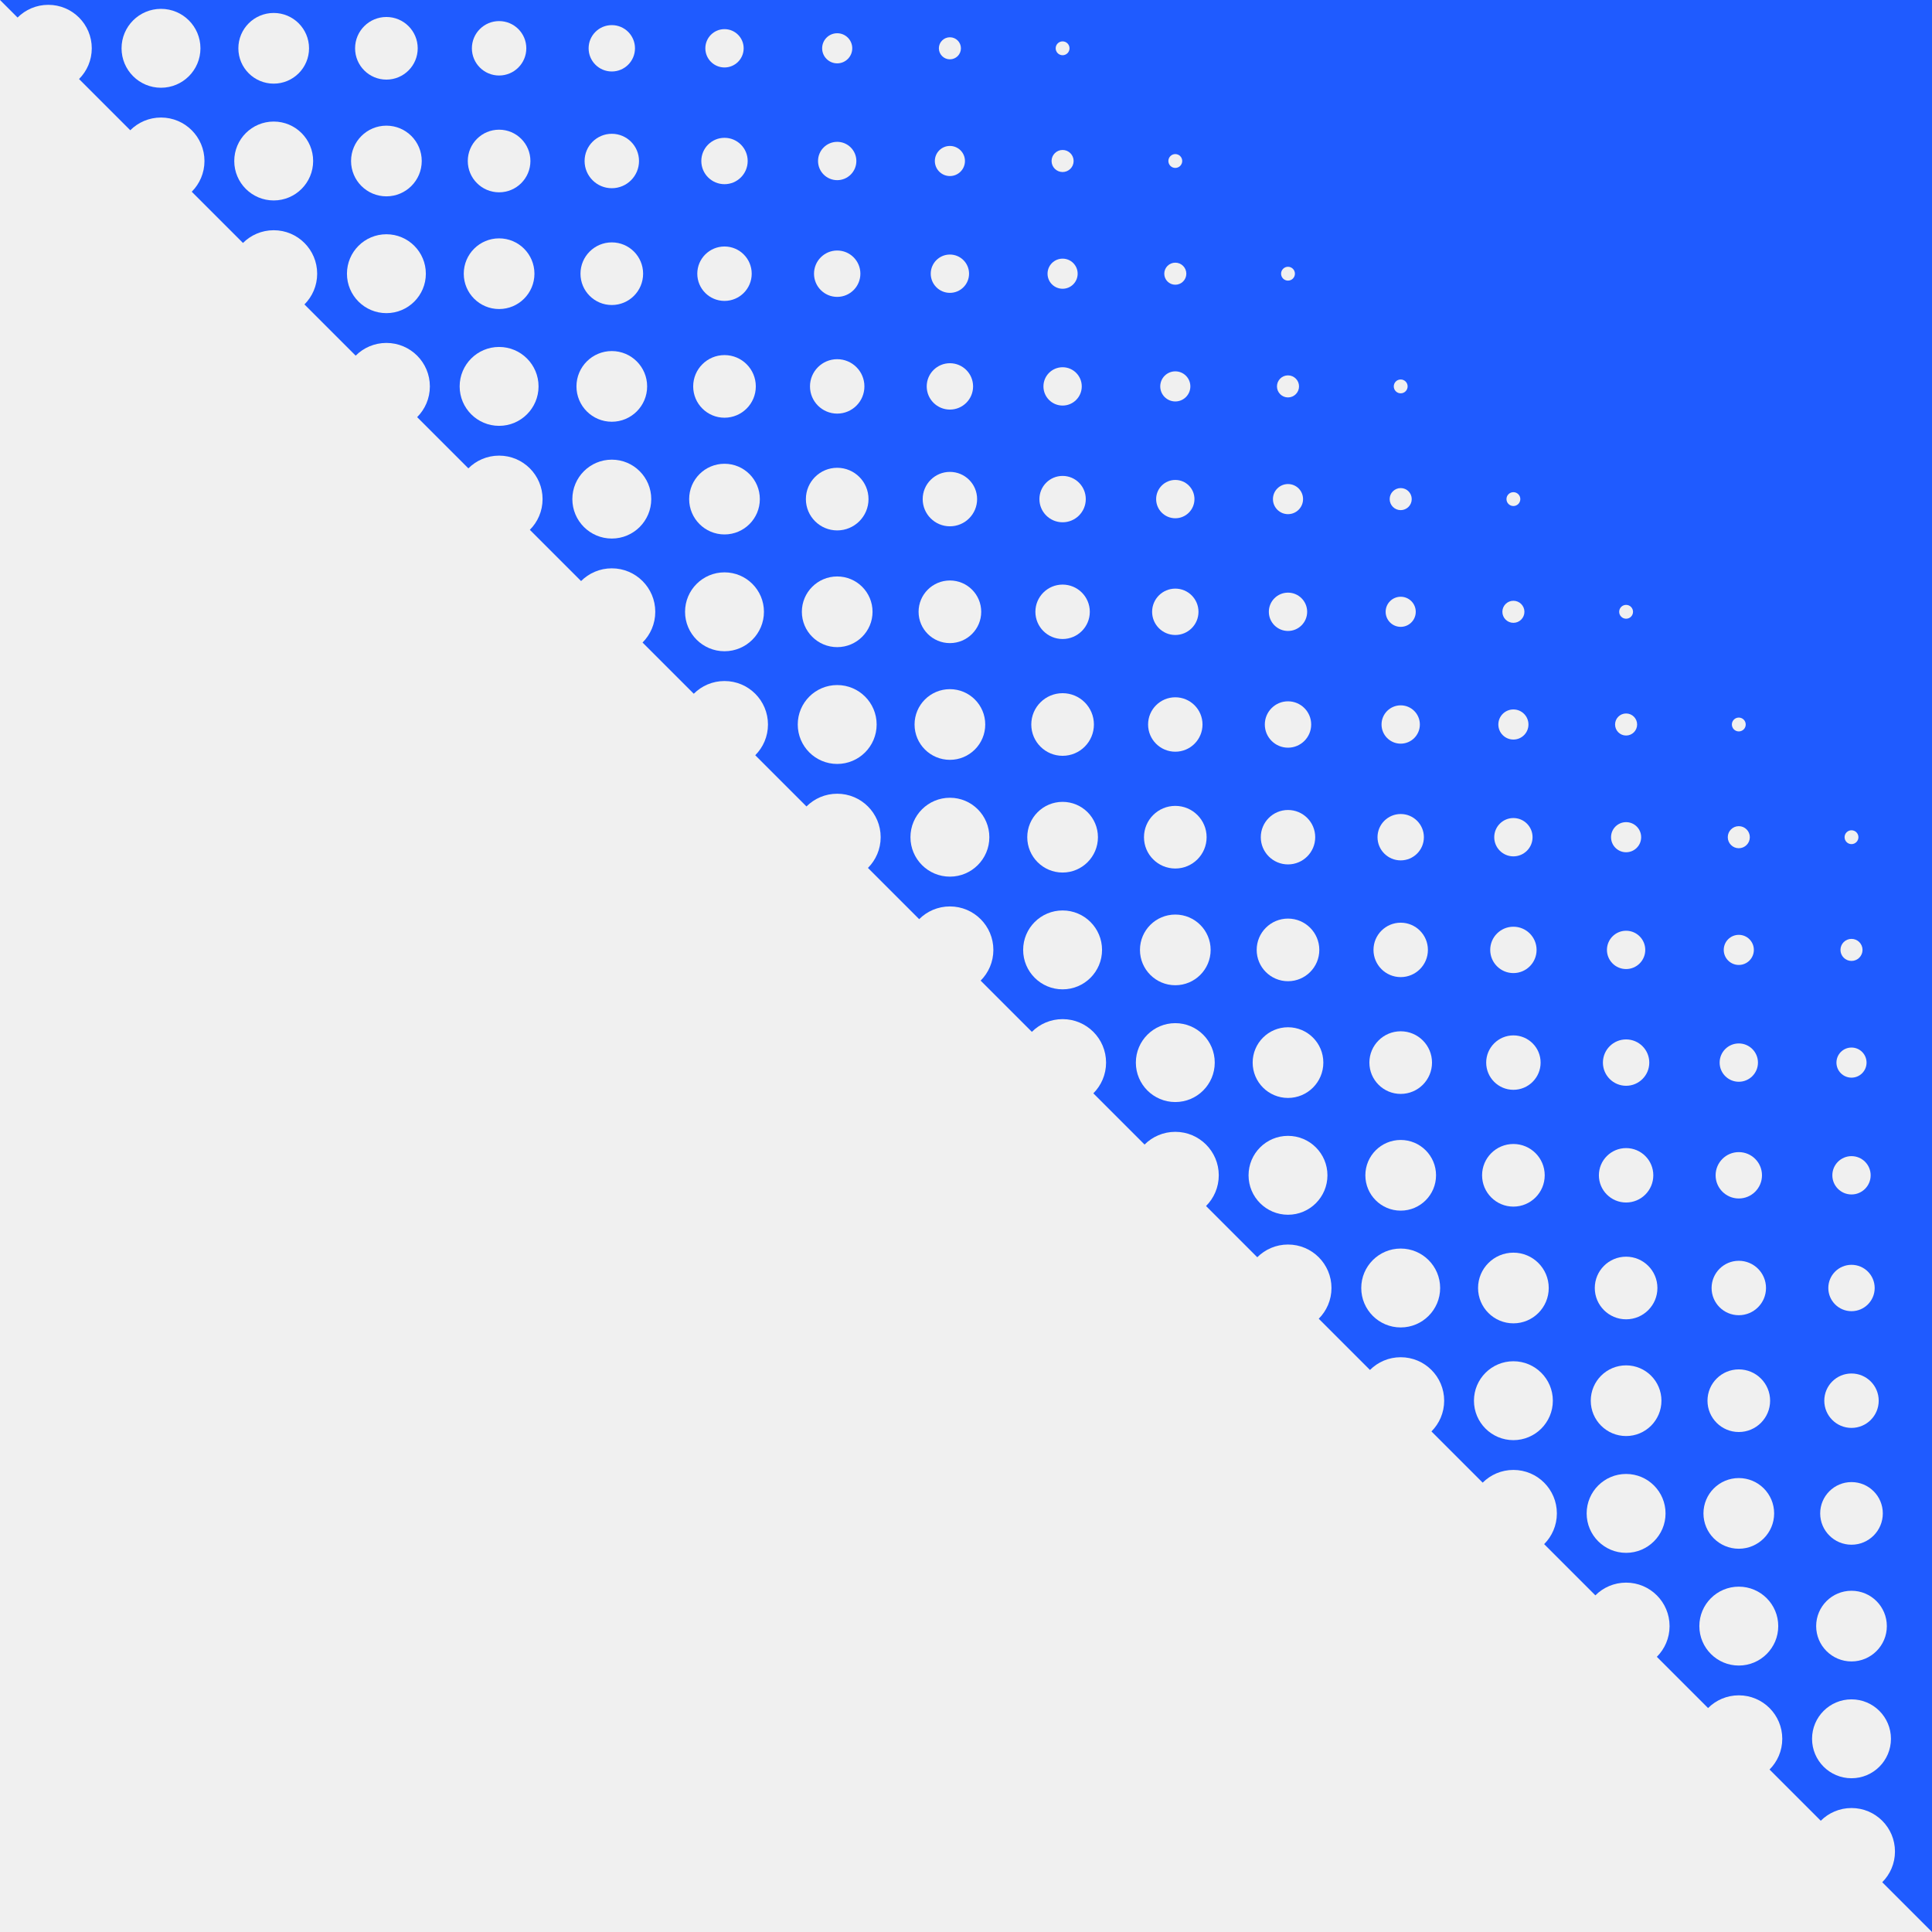
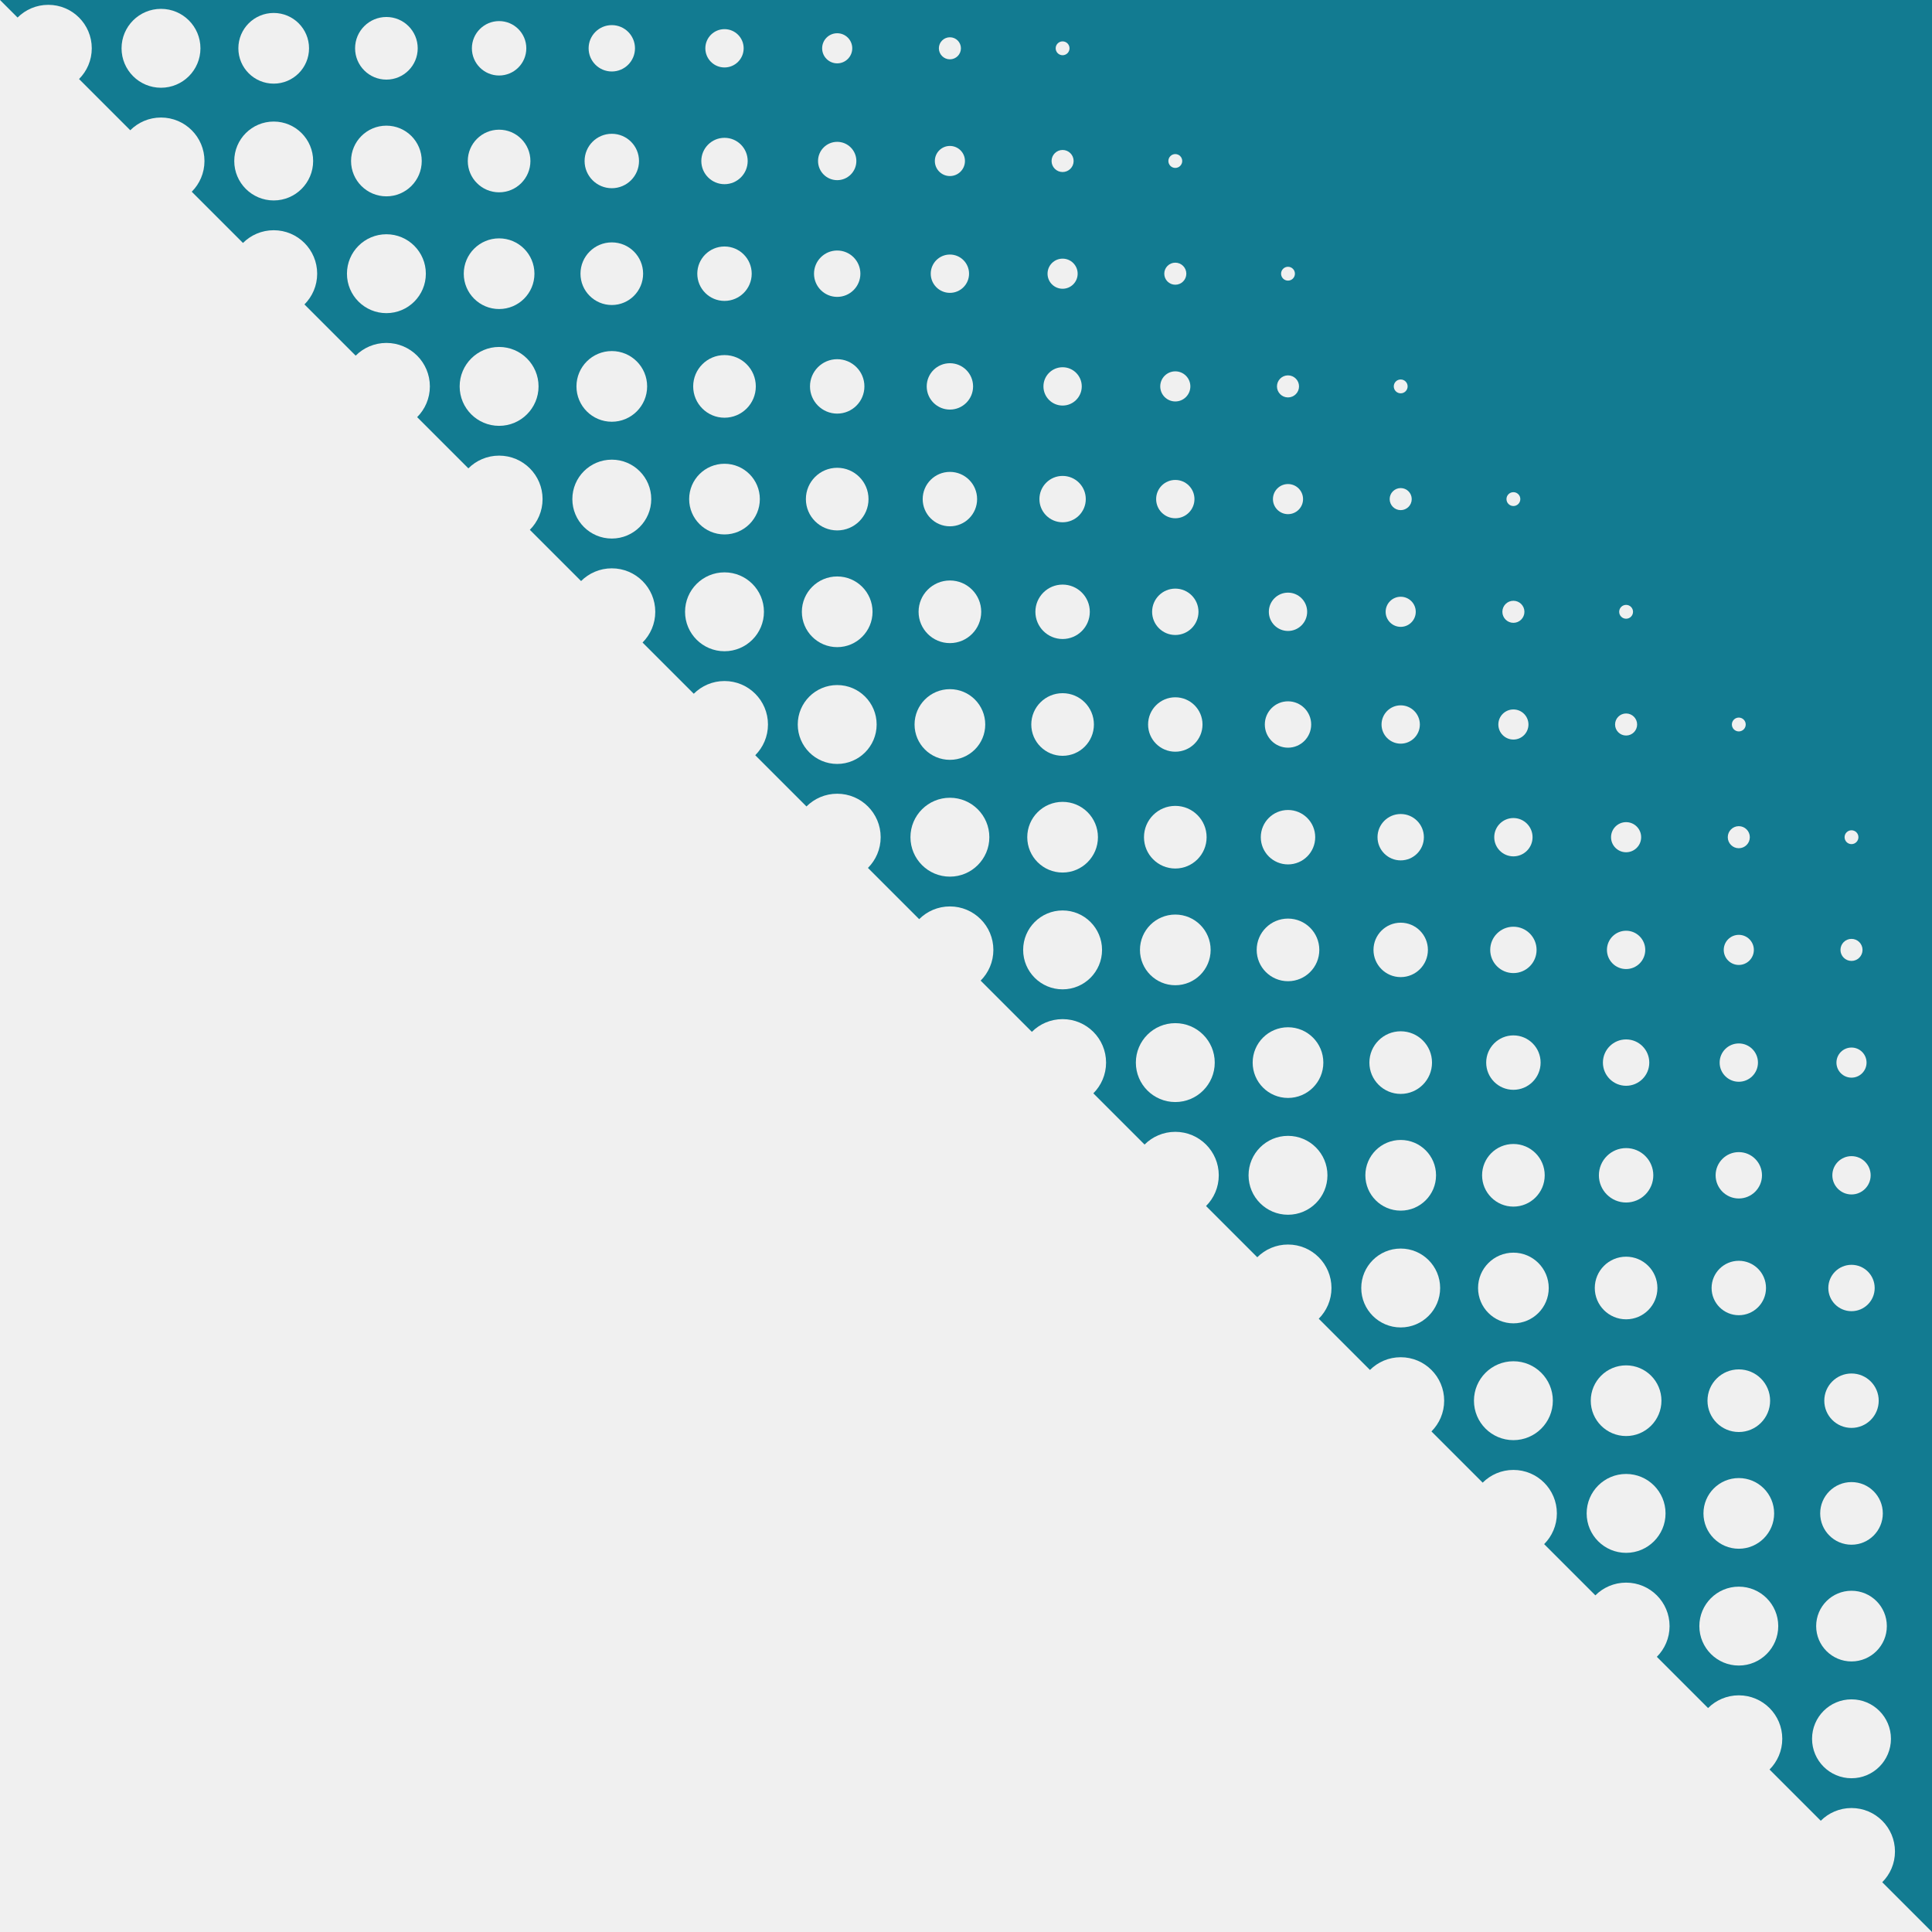
<svg xmlns="http://www.w3.org/2000/svg" viewBox="0 0 240 240" width="240" height="240">
  <defs>
    <mask id="h">
      <rect width="240" height="240" fill="#fff" />
      <g fill="#000">
        <circle cx="6" cy="6" r="5.40" />
        <circle cx="20" cy="6" r="4.90" />
        <circle cx="34" cy="6" r="4.39" />
        <circle cx="48" cy="6" r="3.89" />
        <circle cx="62" cy="6" r="3.38" />
        <circle cx="76" cy="6" r="2.88" />
        <circle cx="90" cy="6" r="2.38" />
        <circle cx="104" cy="6" r="1.87" />
        <circle cx="118" cy="6" r="1.37" />
        <circle cx="132" cy="6" r="0.86" />
        <circle cx="20" cy="20" r="5.40" />
        <circle cx="34" cy="20" r="4.90" />
        <circle cx="48" cy="20" r="4.39" />
        <circle cx="62" cy="20" r="3.89" />
        <circle cx="76" cy="20" r="3.38" />
        <circle cx="90" cy="20" r="2.88" />
        <circle cx="104" cy="20" r="2.38" />
        <circle cx="118" cy="20" r="1.87" />
        <circle cx="132" cy="20" r="1.37" />
        <circle cx="146" cy="20" r="0.86" />
        <circle cx="34" cy="34" r="5.40" />
        <circle cx="48" cy="34" r="4.90" />
        <circle cx="62" cy="34" r="4.39" />
        <circle cx="76" cy="34" r="3.89" />
        <circle cx="90" cy="34" r="3.38" />
        <circle cx="104" cy="34" r="2.88" />
        <circle cx="118" cy="34" r="2.38" />
        <circle cx="132" cy="34" r="1.87" />
        <circle cx="146" cy="34" r="1.37" />
        <circle cx="160" cy="34" r="0.86" />
        <circle cx="48" cy="48" r="5.40" />
        <circle cx="62" cy="48" r="4.90" />
        <circle cx="76" cy="48" r="4.39" />
        <circle cx="90" cy="48" r="3.89" />
        <circle cx="104" cy="48" r="3.38" />
        <circle cx="118" cy="48" r="2.88" />
        <circle cx="132" cy="48" r="2.38" />
        <circle cx="146" cy="48" r="1.87" />
        <circle cx="160" cy="48" r="1.37" />
        <circle cx="174" cy="48" r="0.86" />
        <circle cx="62" cy="62" r="5.40" />
        <circle cx="76" cy="62" r="4.90" />
        <circle cx="90" cy="62" r="4.39" />
        <circle cx="104" cy="62" r="3.89" />
        <circle cx="118" cy="62" r="3.38" />
        <circle cx="132" cy="62" r="2.88" />
        <circle cx="146" cy="62" r="2.38" />
        <circle cx="160" cy="62" r="1.87" />
        <circle cx="174" cy="62" r="1.37" />
        <circle cx="188" cy="62" r="0.86" />
        <circle cx="76" cy="76" r="5.40" />
        <circle cx="90" cy="76" r="4.90" />
        <circle cx="104" cy="76" r="4.39" />
        <circle cx="118" cy="76" r="3.89" />
        <circle cx="132" cy="76" r="3.38" />
        <circle cx="146" cy="76" r="2.88" />
        <circle cx="160" cy="76" r="2.38" />
        <circle cx="174" cy="76" r="1.87" />
        <circle cx="188" cy="76" r="1.37" />
        <circle cx="202" cy="76" r="0.86" />
        <circle cx="90" cy="90" r="5.40" />
        <circle cx="104" cy="90" r="4.90" />
        <circle cx="118" cy="90" r="4.39" />
        <circle cx="132" cy="90" r="3.89" />
        <circle cx="146" cy="90" r="3.38" />
        <circle cx="160" cy="90" r="2.88" />
        <circle cx="174" cy="90" r="2.38" />
        <circle cx="188" cy="90" r="1.87" />
        <circle cx="202" cy="90" r="1.37" />
        <circle cx="216" cy="90" r="0.86" />
        <circle cx="104" cy="104" r="5.40" />
        <circle cx="118" cy="104" r="4.90" />
        <circle cx="132" cy="104" r="4.39" />
        <circle cx="146" cy="104" r="3.89" />
        <circle cx="160" cy="104" r="3.38" />
        <circle cx="174" cy="104" r="2.88" />
        <circle cx="188" cy="104" r="2.38" />
        <circle cx="202" cy="104" r="1.87" />
        <circle cx="216" cy="104" r="1.37" />
        <circle cx="230" cy="104" r="0.86" />
        <circle cx="118" cy="118" r="5.40" />
        <circle cx="132" cy="118" r="4.90" />
        <circle cx="146" cy="118" r="4.39" />
        <circle cx="160" cy="118" r="3.89" />
        <circle cx="174" cy="118" r="3.38" />
        <circle cx="188" cy="118" r="2.88" />
        <circle cx="202" cy="118" r="2.38" />
        <circle cx="216" cy="118" r="1.87" />
        <circle cx="230" cy="118" r="1.37" />
        <circle cx="132" cy="132" r="5.40" />
        <circle cx="146" cy="132" r="4.90" />
        <circle cx="160" cy="132" r="4.39" />
        <circle cx="174" cy="132" r="3.89" />
        <circle cx="188" cy="132" r="3.38" />
        <circle cx="202" cy="132" r="2.88" />
        <circle cx="216" cy="132" r="2.38" />
        <circle cx="230" cy="132" r="1.87" />
        <circle cx="146" cy="146" r="5.40" />
        <circle cx="160" cy="146" r="4.90" />
        <circle cx="174" cy="146" r="4.39" />
        <circle cx="188" cy="146" r="3.89" />
        <circle cx="202" cy="146" r="3.38" />
        <circle cx="216" cy="146" r="2.88" />
        <circle cx="230" cy="146" r="2.38" />
        <circle cx="160" cy="160" r="5.40" />
        <circle cx="174" cy="160" r="4.90" />
        <circle cx="188" cy="160" r="4.39" />
        <circle cx="202" cy="160" r="3.89" />
        <circle cx="216" cy="160" r="3.38" />
        <circle cx="230" cy="160" r="2.88" />
        <circle cx="174" cy="174" r="5.40" />
        <circle cx="188" cy="174" r="4.90" />
        <circle cx="202" cy="174" r="4.39" />
        <circle cx="216" cy="174" r="3.89" />
        <circle cx="230" cy="174" r="3.38" />
        <circle cx="188" cy="188" r="5.40" />
        <circle cx="202" cy="188" r="4.90" />
        <circle cx="216" cy="188" r="4.39" />
        <circle cx="230" cy="188" r="3.89" />
        <circle cx="202" cy="202" r="5.40" />
        <circle cx="216" cy="202" r="4.90" />
        <circle cx="230" cy="202" r="4.39" />
        <circle cx="216" cy="216" r="5.40" />
        <circle cx="230" cy="216" r="4.90" />
        <circle cx="230" cy="230" r="5.40" />
      </g>
    </mask>
  </defs>
-   <polygon points="0,0 240,0 240,240" fill="#1f5bff" mask="url(#h)" />
+   <polygon points="0,0 240,0 240,240" fill="#127b91" mask="url(#h)" />
</svg>
